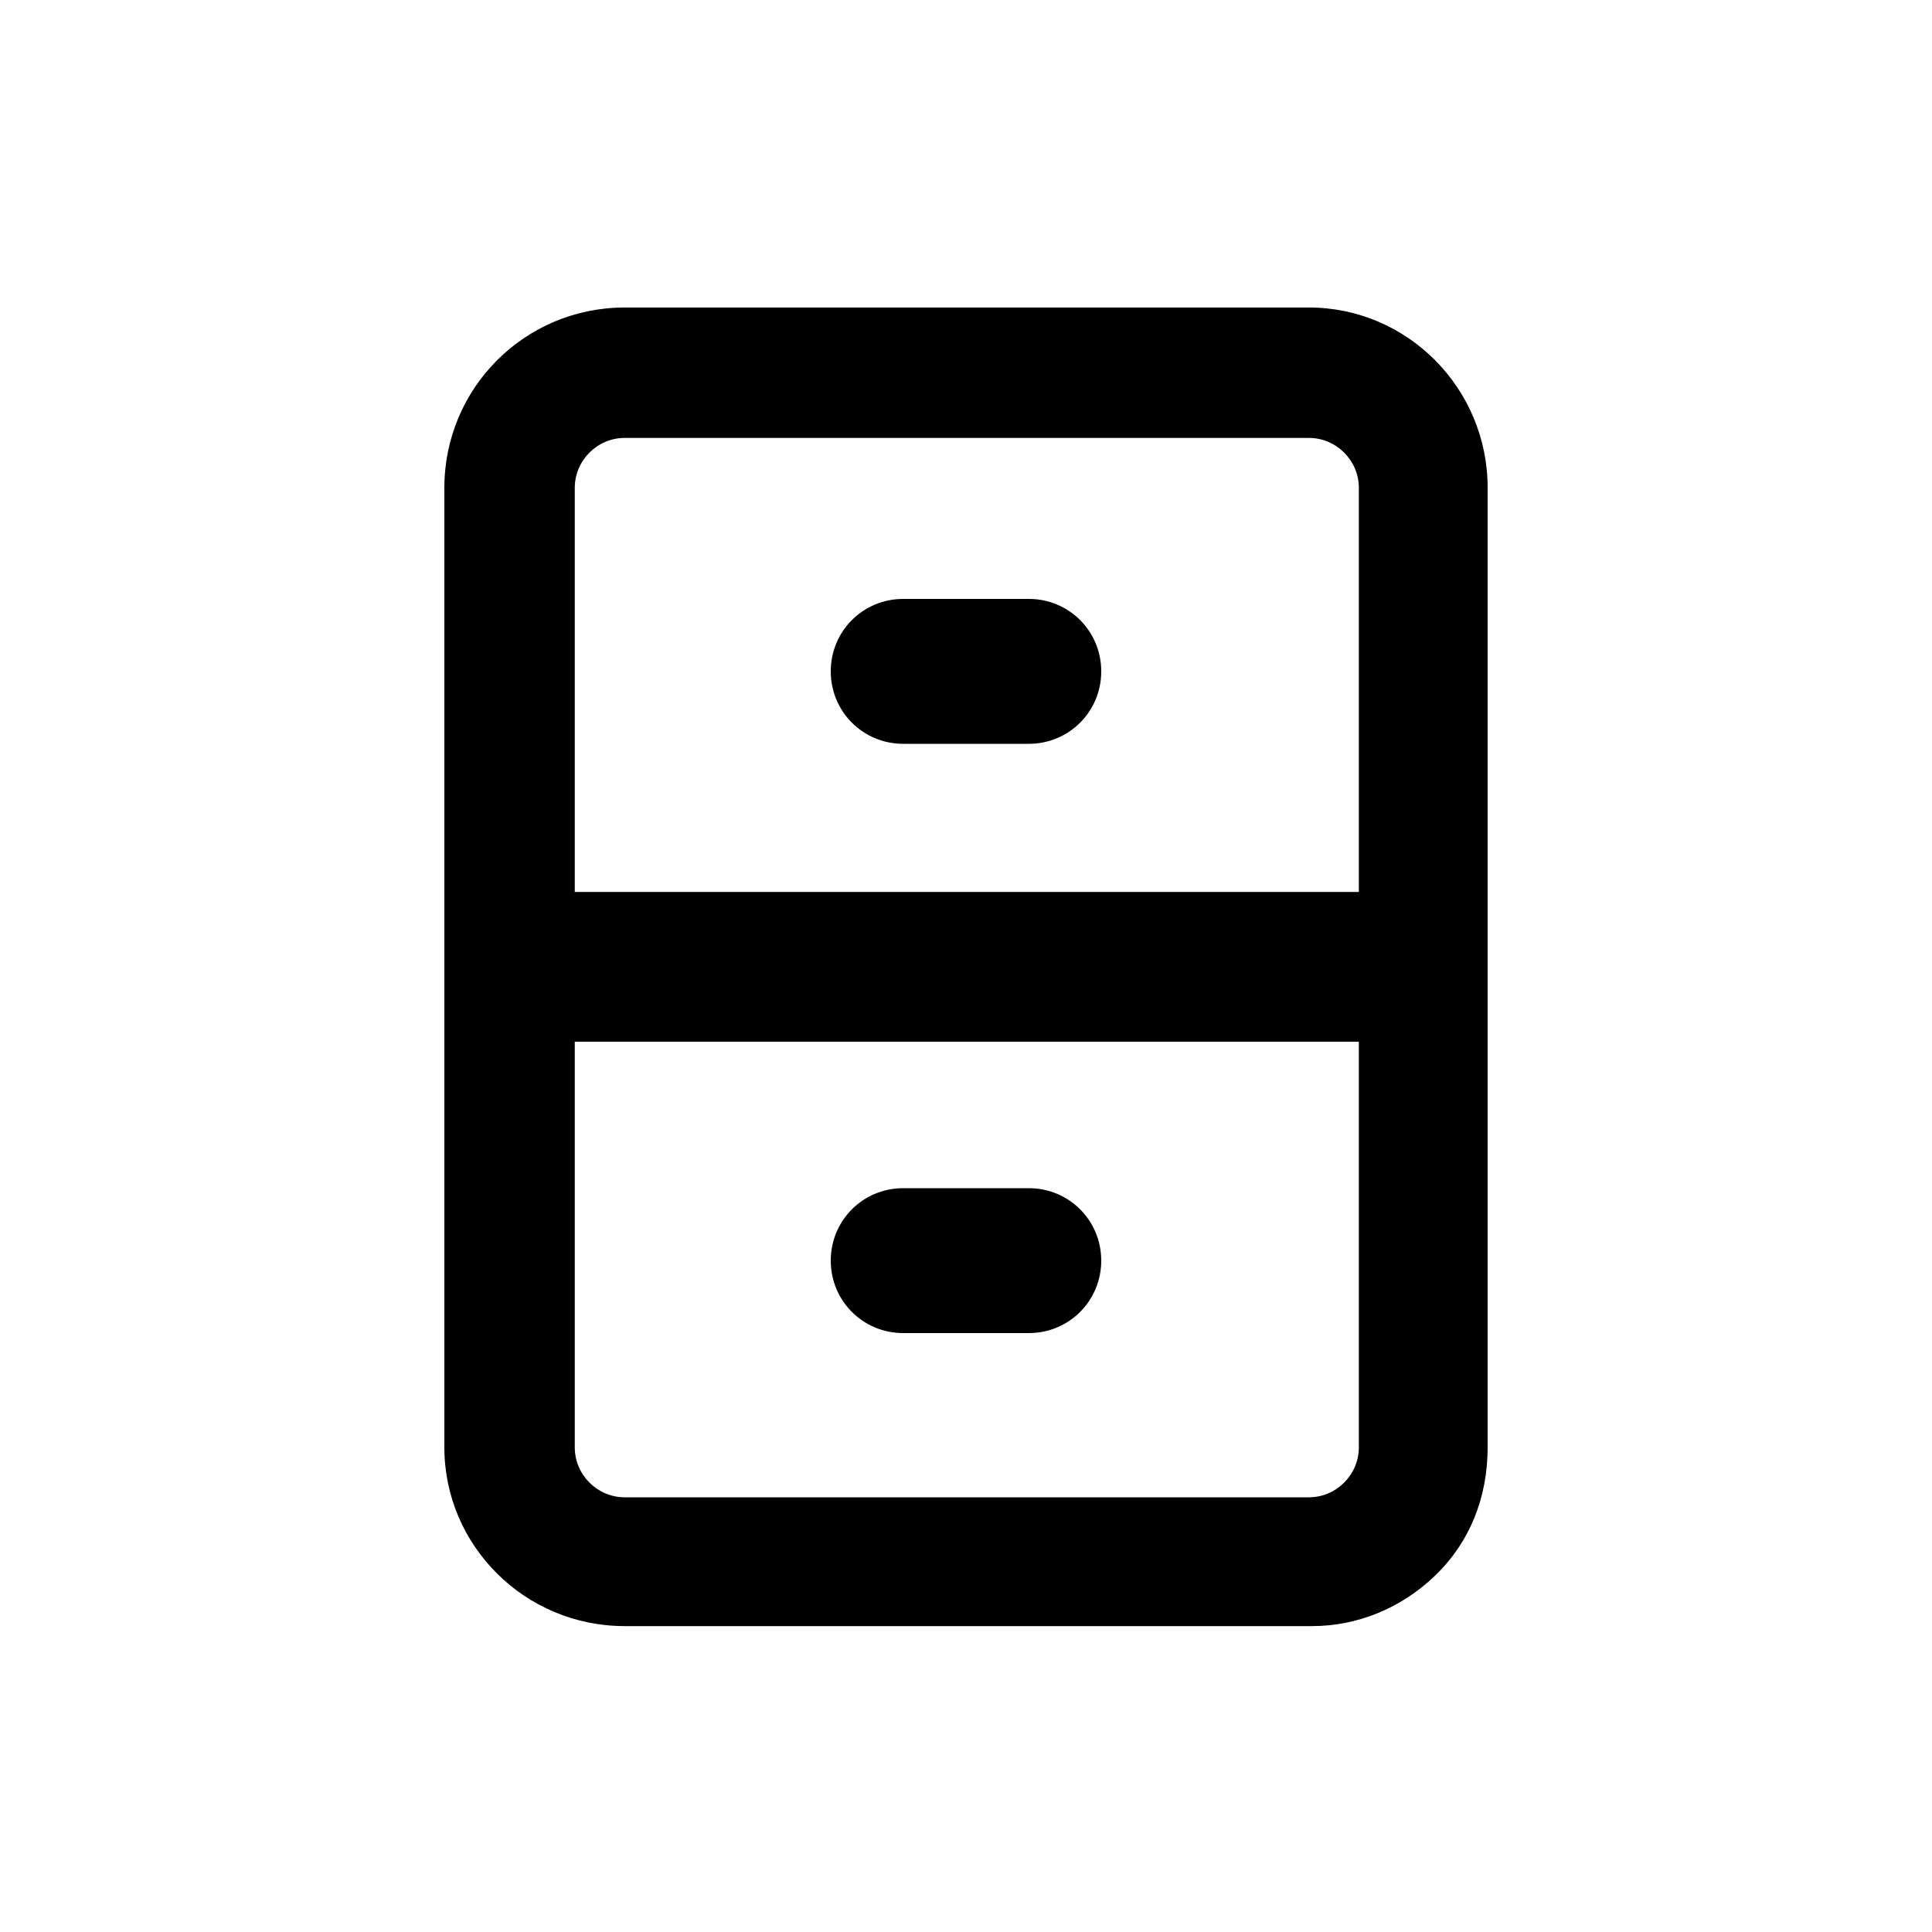
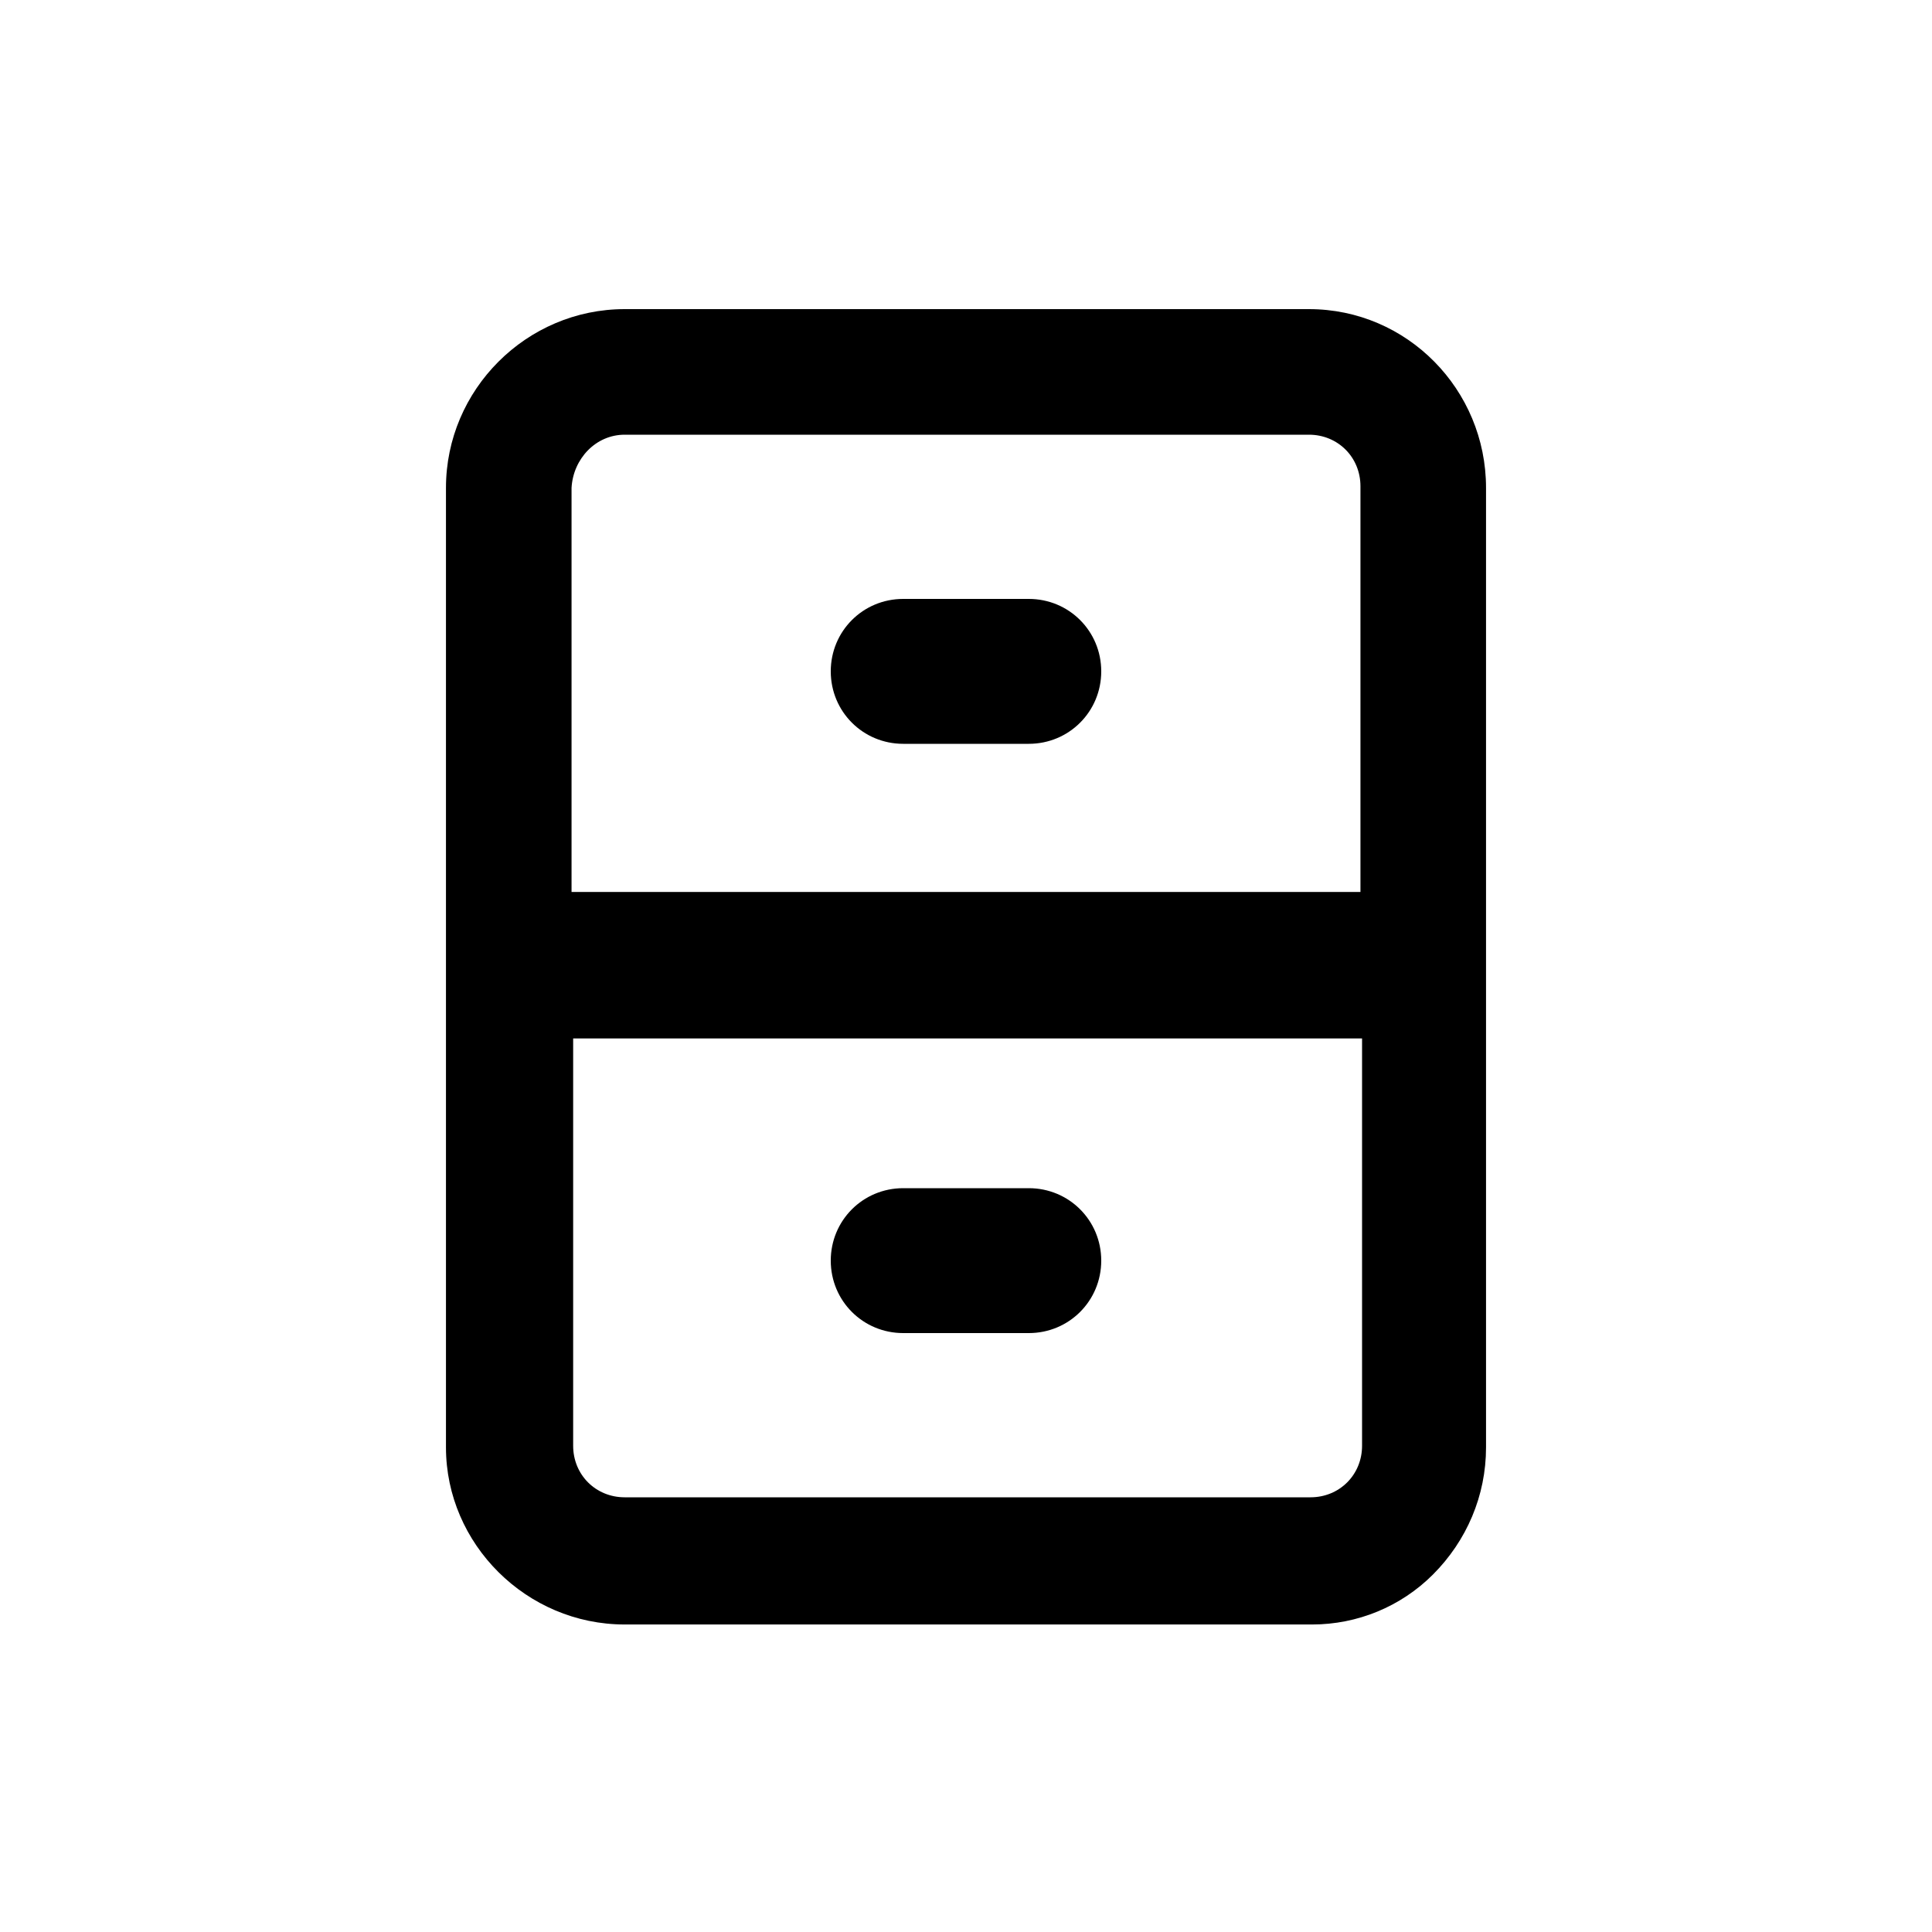
<svg xmlns="http://www.w3.org/2000/svg" version="1.1" id="system-file-manager_x5F_alt" x="0px" y="0px" viewBox="0 0 120 120" style="enable-background:new 0 0 120 120;" xml:space="preserve">
  <style type="text/css">
	.st0{fill:none;}
</style>
  <rect id="BG" class="st0" width="120" height="120" />
  <g>
-     <path d="M81.3,19.1H38.8c-6.2,0-11.2,5-11.2,11.2v59.6c0,6.1,5,11.1,11.2,11.1h42.5c0.1,0,0.1,0,0.2,0c2.8,0,5.5-1.1,7.6-3.1   c2.2-2.1,3.3-4.9,3.3-8V30.3C92.4,24.1,87.4,19.1,81.3,19.1z M35.7,64.7h48.7v25.2c0,1.7-1.4,3.1-3.1,3.1H38.8   c-1.7,0-3.1-1.4-3.1-3.1V64.7z M38.8,27.2h42.5c1.7,0,3.1,1.4,3.1,3.1v25.1H35.7V30.3C35.7,28.6,37.1,27.2,38.8,27.2z" />
+     <path d="M81.3,19.2H38.8c-6.1,0-11.1,5-11.1,11.1v59.6c0,6,5,11,11.1,11h42.5c0.1,0,0.1,0,0.2,0c2.8,0,5.5-1.1,7.5-3.1   c2.1-2.1,3.3-4.9,3.3-7.9V30.3C92.3,24.2,87.4,19.2,81.3,19.2z M35.6,64.5h49v25.3c0,1.8-1.4,3.2-3.2,3.2H38.8   c-1.8,0-3.2-1.4-3.2-3.2V64.5z M38.8,27h42.5c1.8,0,3.2,1.4,3.2,3.2v25.2h-49V30.3C35.6,28.5,37,27,38.8,27z" />
    <path d="M63.9,46.2h-7.8c-2.5,0-4.5-2-4.5-4.5v0c0-2.5,2-4.5,4.5-4.5h7.8c2.5,0,4.5,2,4.5,4.5v0C68.4,44.2,66.4,46.2,63.9,46.2z" />
    <path d="M63.9,82.8h-7.8c-2.5,0-4.5-2-4.5-4.5v0c0-2.5,2-4.5,4.5-4.5h7.8c2.5,0,4.5,2,4.5,4.5v0C68.4,80.8,66.4,82.8,63.9,82.8z" />
  </g>
</svg>
